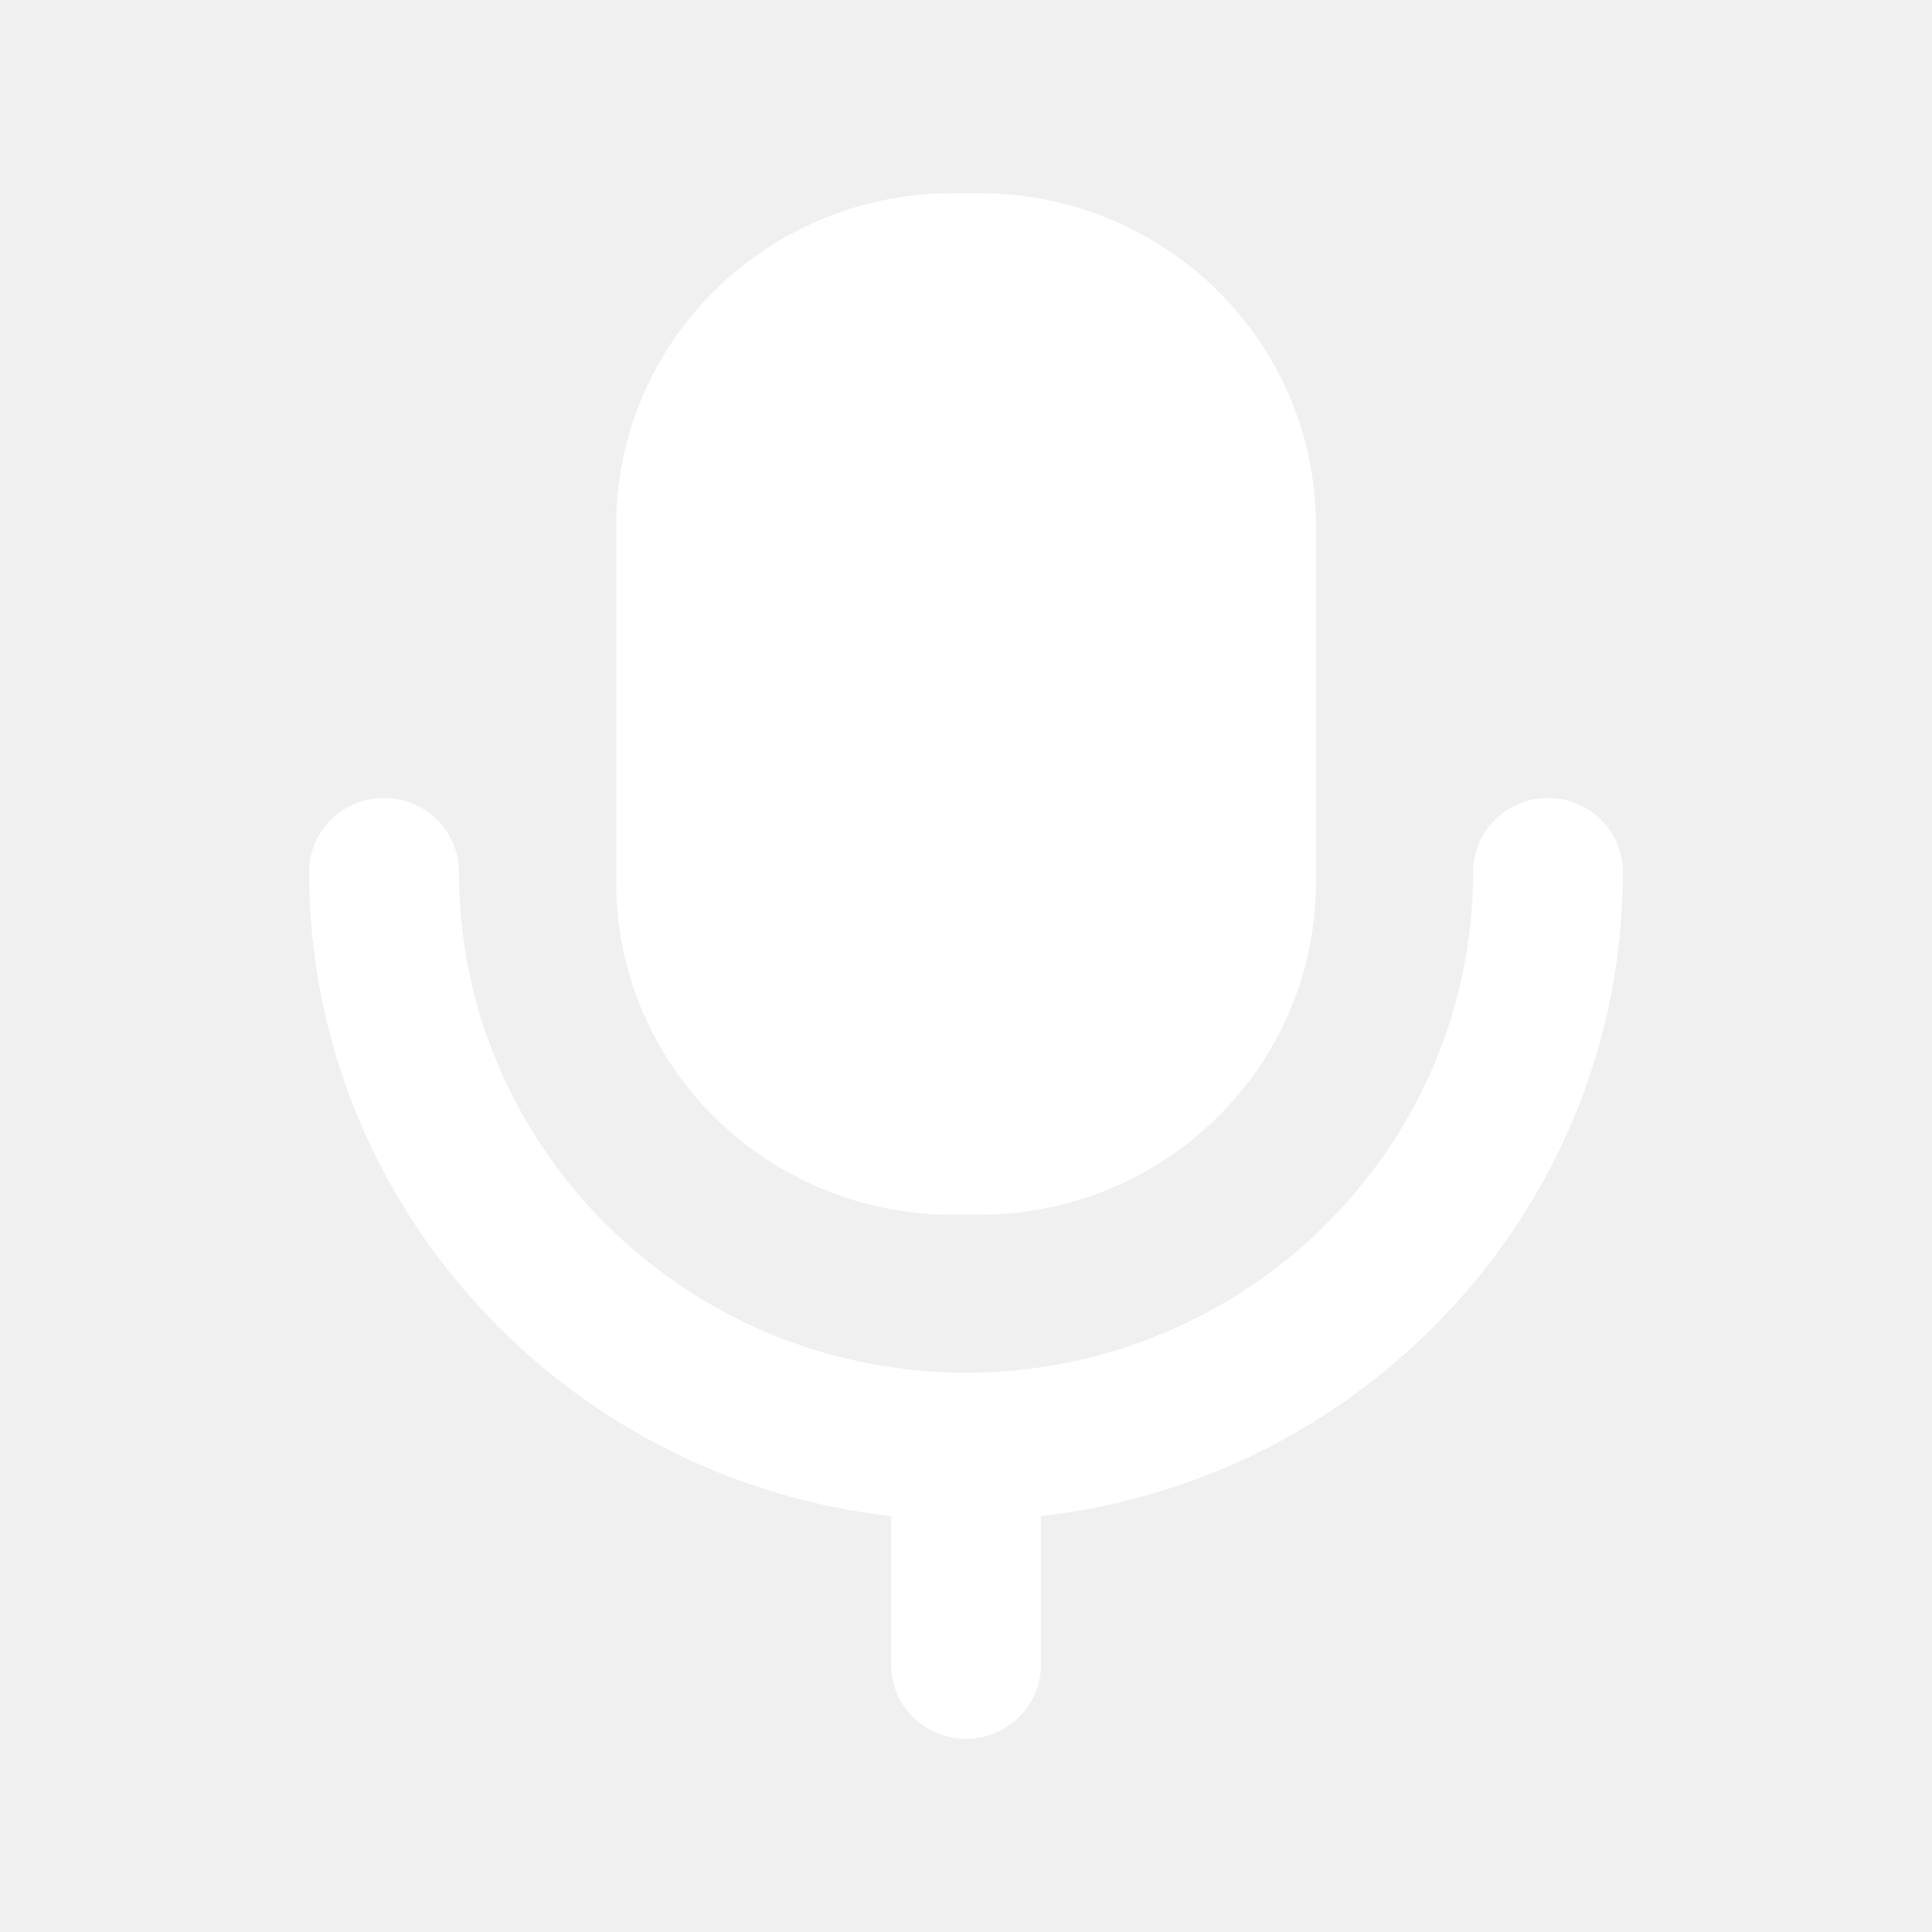
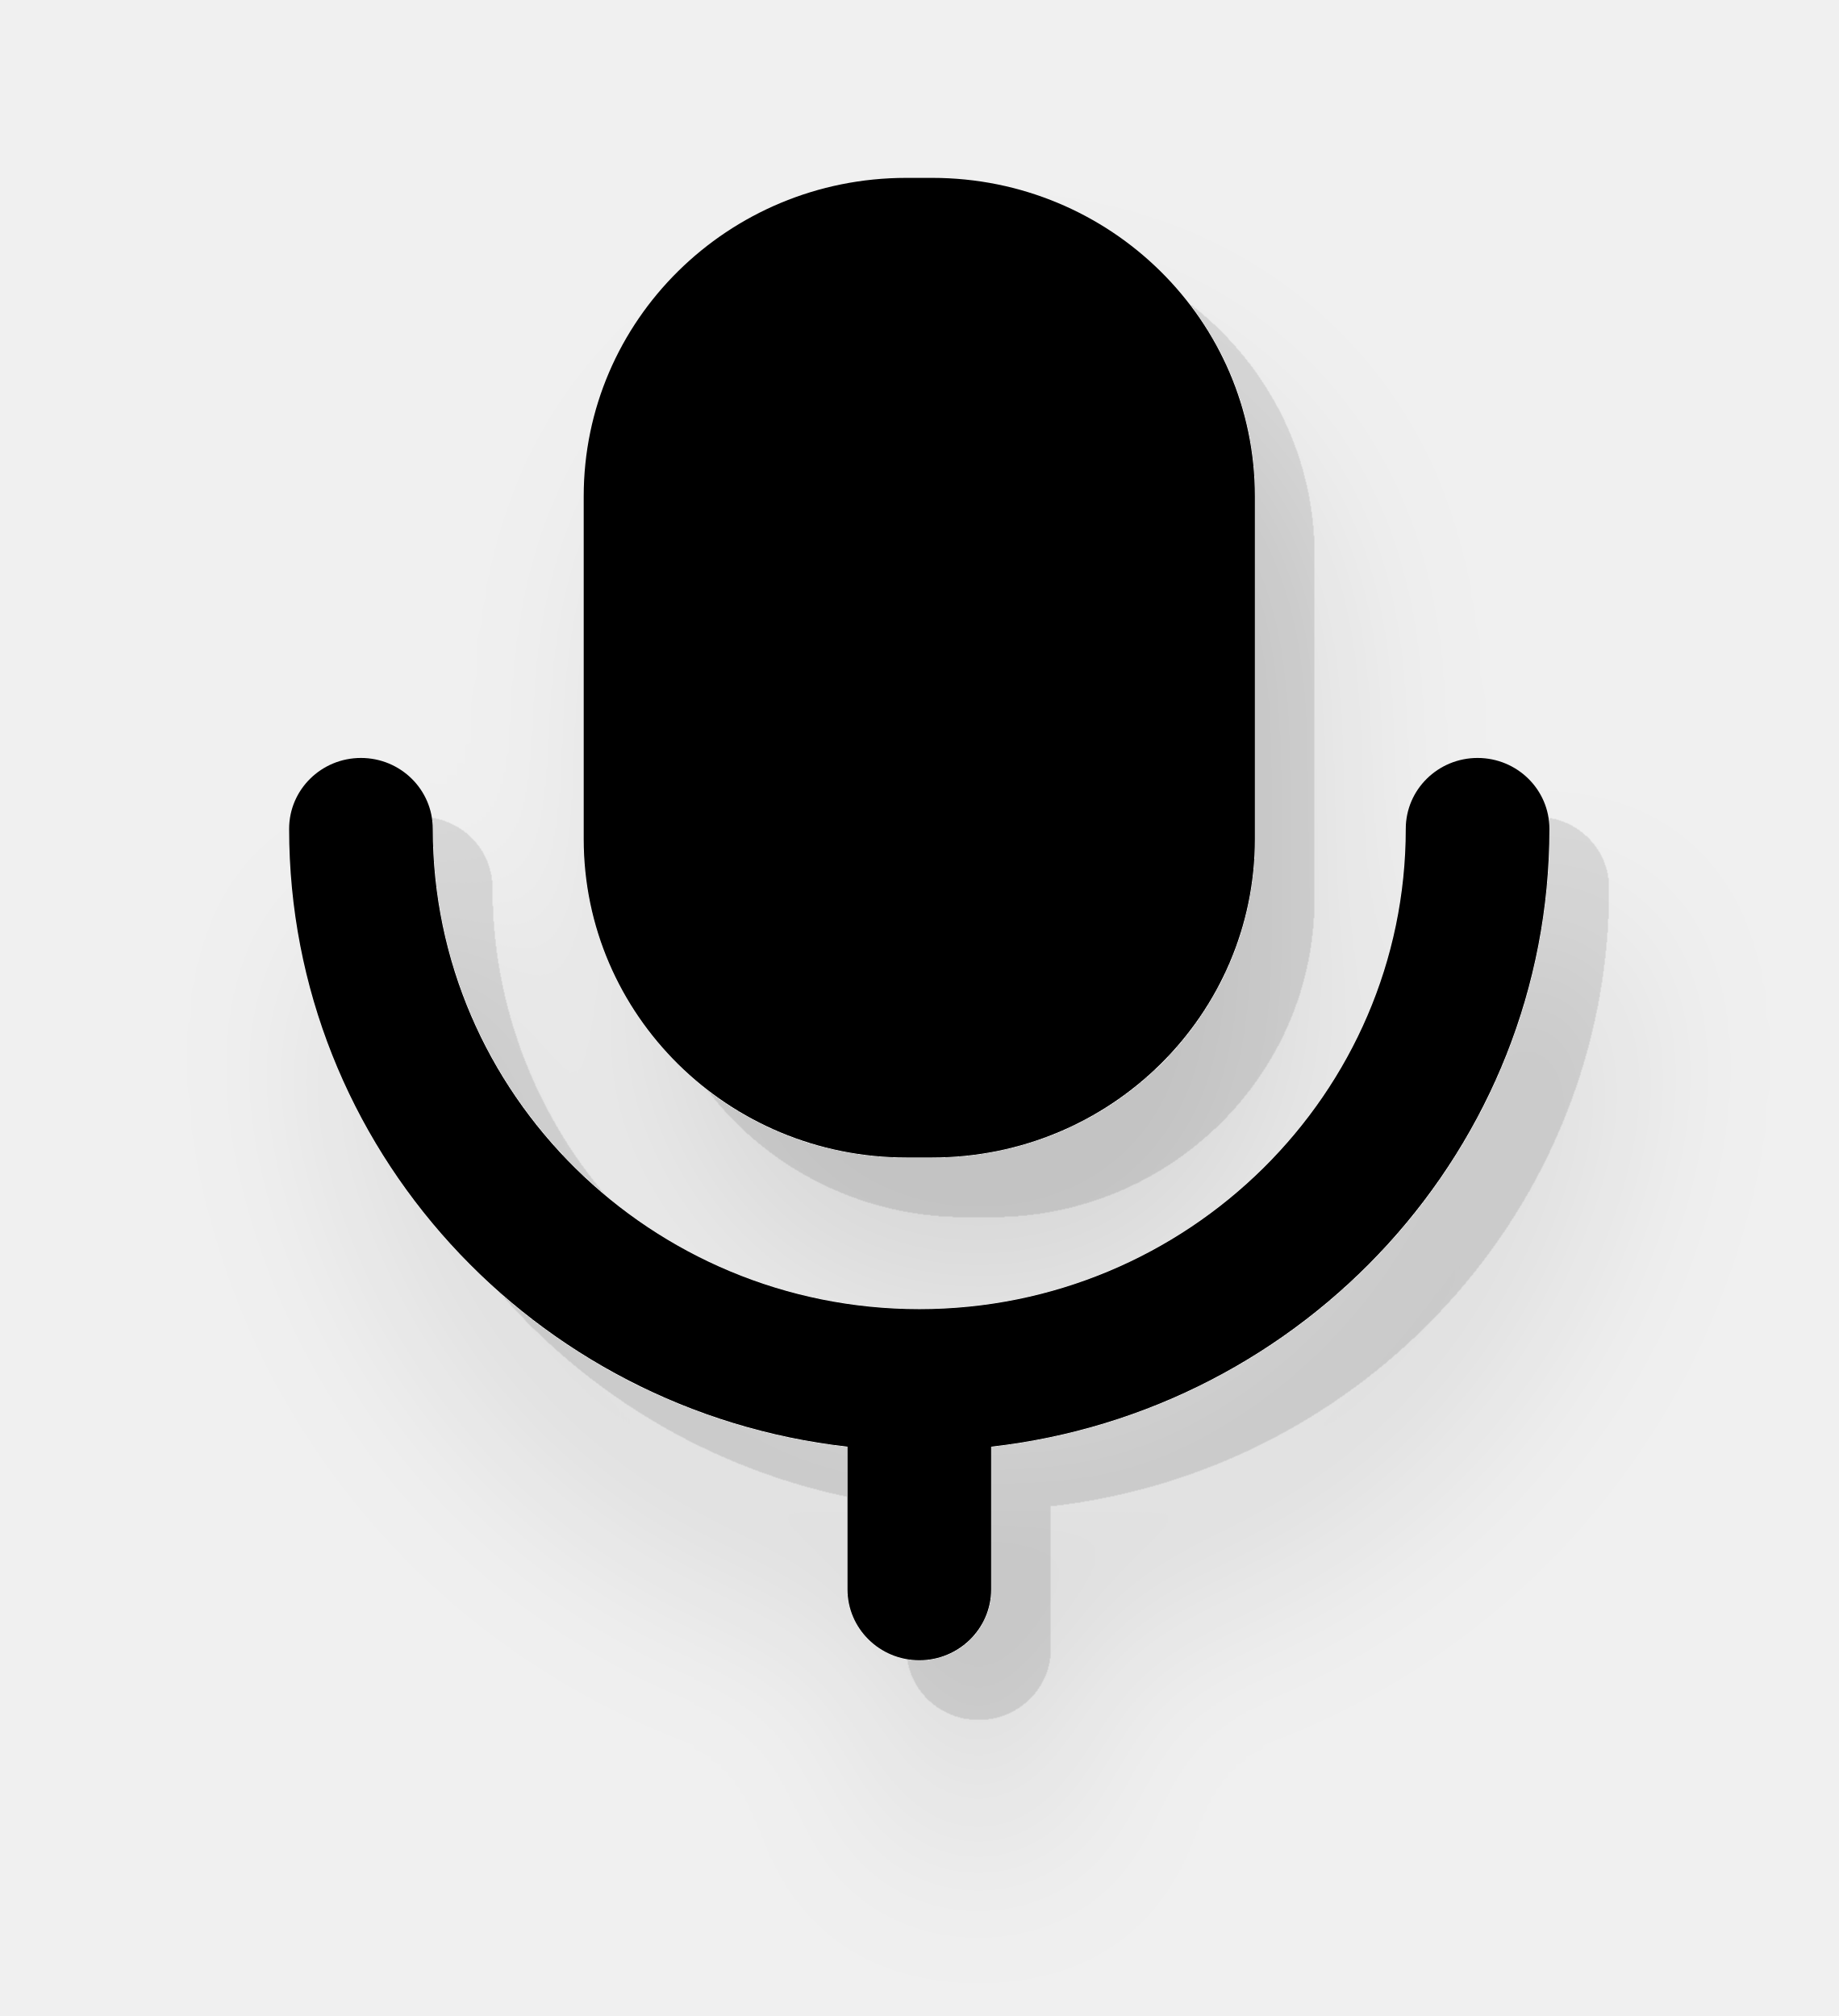
- <svg xmlns="http://www.w3.org/2000/svg" width="25" height="25" viewBox="0 0 25 25" fill="none">
-   <path d="M20.031 10.326C20.566 10.326 21 10.754 21 11.283C21 15.587 17.7 19.141 13.469 19.618V21.543C13.469 22.071 13.035 22.5 12.5 22.5C11.964 22.5 11.532 22.071 11.532 21.543V19.618C7.3 19.141 4 15.587 4 11.283C4 10.754 4.434 10.326 4.969 10.326C5.503 10.326 5.938 10.754 5.938 11.283C5.938 14.856 8.881 17.762 12.5 17.763C16.118 17.763 19.062 14.856 19.062 11.283C19.062 10.754 19.497 10.326 20.031 10.326ZM12.675 2.5C15.078 2.5 17.027 4.424 17.027 6.797V11.42C17.027 13.792 15.078 15.718 12.675 15.718H12.325C9.922 15.718 7.974 13.792 7.974 11.42V6.797C7.974 4.424 9.922 2.5 12.325 2.5H12.675Z" fill="white" />
+ <svg xmlns="http://www.w3.org/2000/svg" width="31" height="34" viewBox="0 0 31 34" fill="none">
+   <g filter="url(#filter0_dd_1433_3568)">
+     <path d="M24.914 12.783C25.582 12.783 26.125 13.317 26.125 13.979C26.125 19.358 22.001 23.801 16.712 24.398V26.805C16.712 27.464 16.169 28 15.501 28C14.832 28 14.29 27.465 14.29 26.805V24.398C9 23.801 4.875 19.358 4.875 13.979C4.875 13.317 5.418 12.783 6.086 12.783C6.754 12.783 7.297 13.317 7.297 13.979C7.297 18.445 10.977 22.079 15.501 22.079C20.023 22.079 23.703 18.445 23.703 13.979C23.703 13.317 24.246 12.783 24.914 12.783ZM15.719 3C18.723 3 21.159 5.405 21.159 8.371V14.15C21.159 17.116 18.723 19.521 15.719 19.521H15.281C12.277 19.521 9.842 17.116 9.842 14.15V8.371C9.842 5.405 12.277 3 15.281 3H15.719Z" fill="currentColor" />
+   </g>
+   <defs>
+     <filter id="filter0_dd_1433_3568" x="-1.5" y="0.5" width="36" height="36" filterUnits="userSpaceOnUse" color-interpolation-filters="sRGB">
+       <feFlood flood-opacity="0" result="BackgroundImageFix" />
+       <feColorMatrix in="SourceAlpha" type="matrix" values="0 0 0 0 0 0 0 0 0 0 0 0 0 0 0 0 0 0 127 0" result="hardAlpha" />
+       <feOffset dx="1" dy="3" />
+       <feGaussianBlur stdDeviation="1.5" />
+       <feComposite in2="hardAlpha" operator="out" />
+       <feColorMatrix type="matrix" values="0 0 0 0 0 0 0 0 0 0 0 0 0 0 0 0 0 0 0.1 0" />
+       <feBlend mode="normal" in2="BackgroundImageFix" result="effect1_dropShadow_1433_3568" />
+       <feColorMatrix in="SourceAlpha" type="matrix" values="0 0 0 0 0 0 0 0 0 0 0 0 0 0 0 0 0 0 127 0" result="hardAlpha" />
+       <feOffset dx="1" dy="1" />
+       <feComposite in2="hardAlpha" operator="out" />
+       <feColorMatrix type="matrix" values="0 0 0 0 0 0 0 0 0 0 0 0 0 0 0 0 0 0 0.1 0" />
+       <feBlend mode="normal" in2="effect1_dropShadow_1433_3568" result="effect2_dropShadow_1433_3568" />
+       <feBlend mode="normal" in="SourceGraphic" in2="effect2_dropShadow_1433_3568" result="shape" />
+     </filter>
+   </defs>
</svg>
